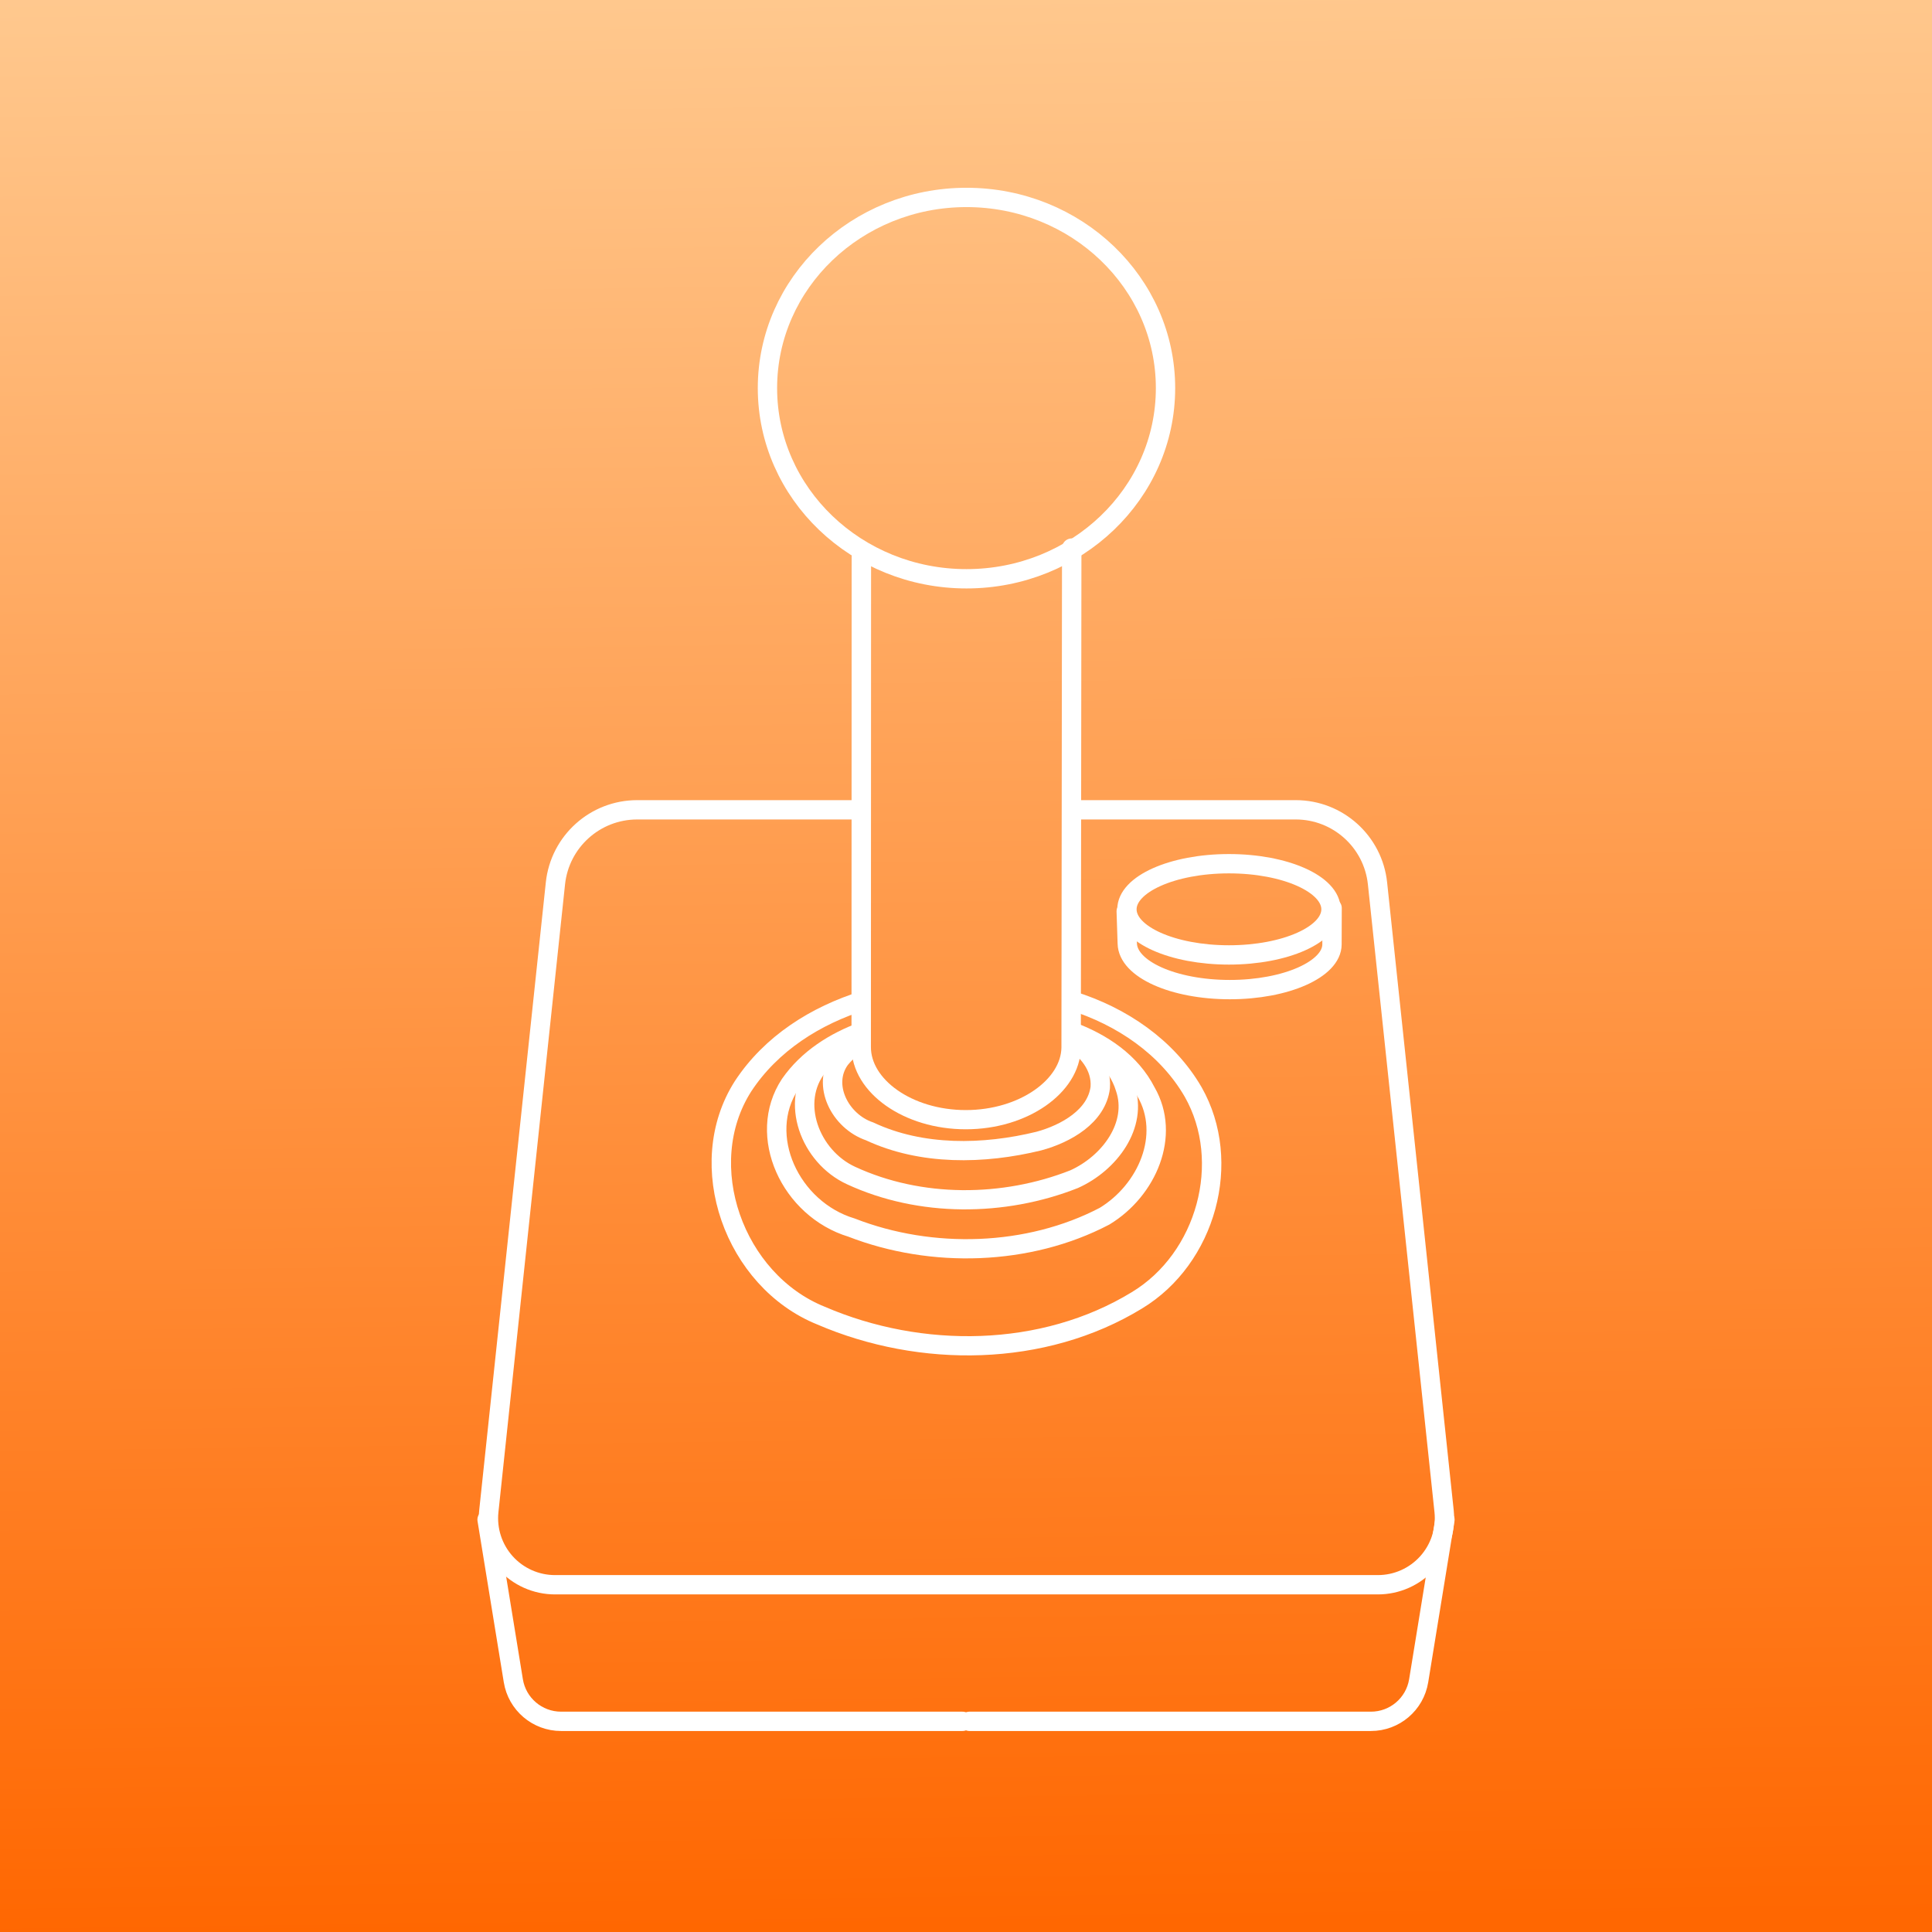
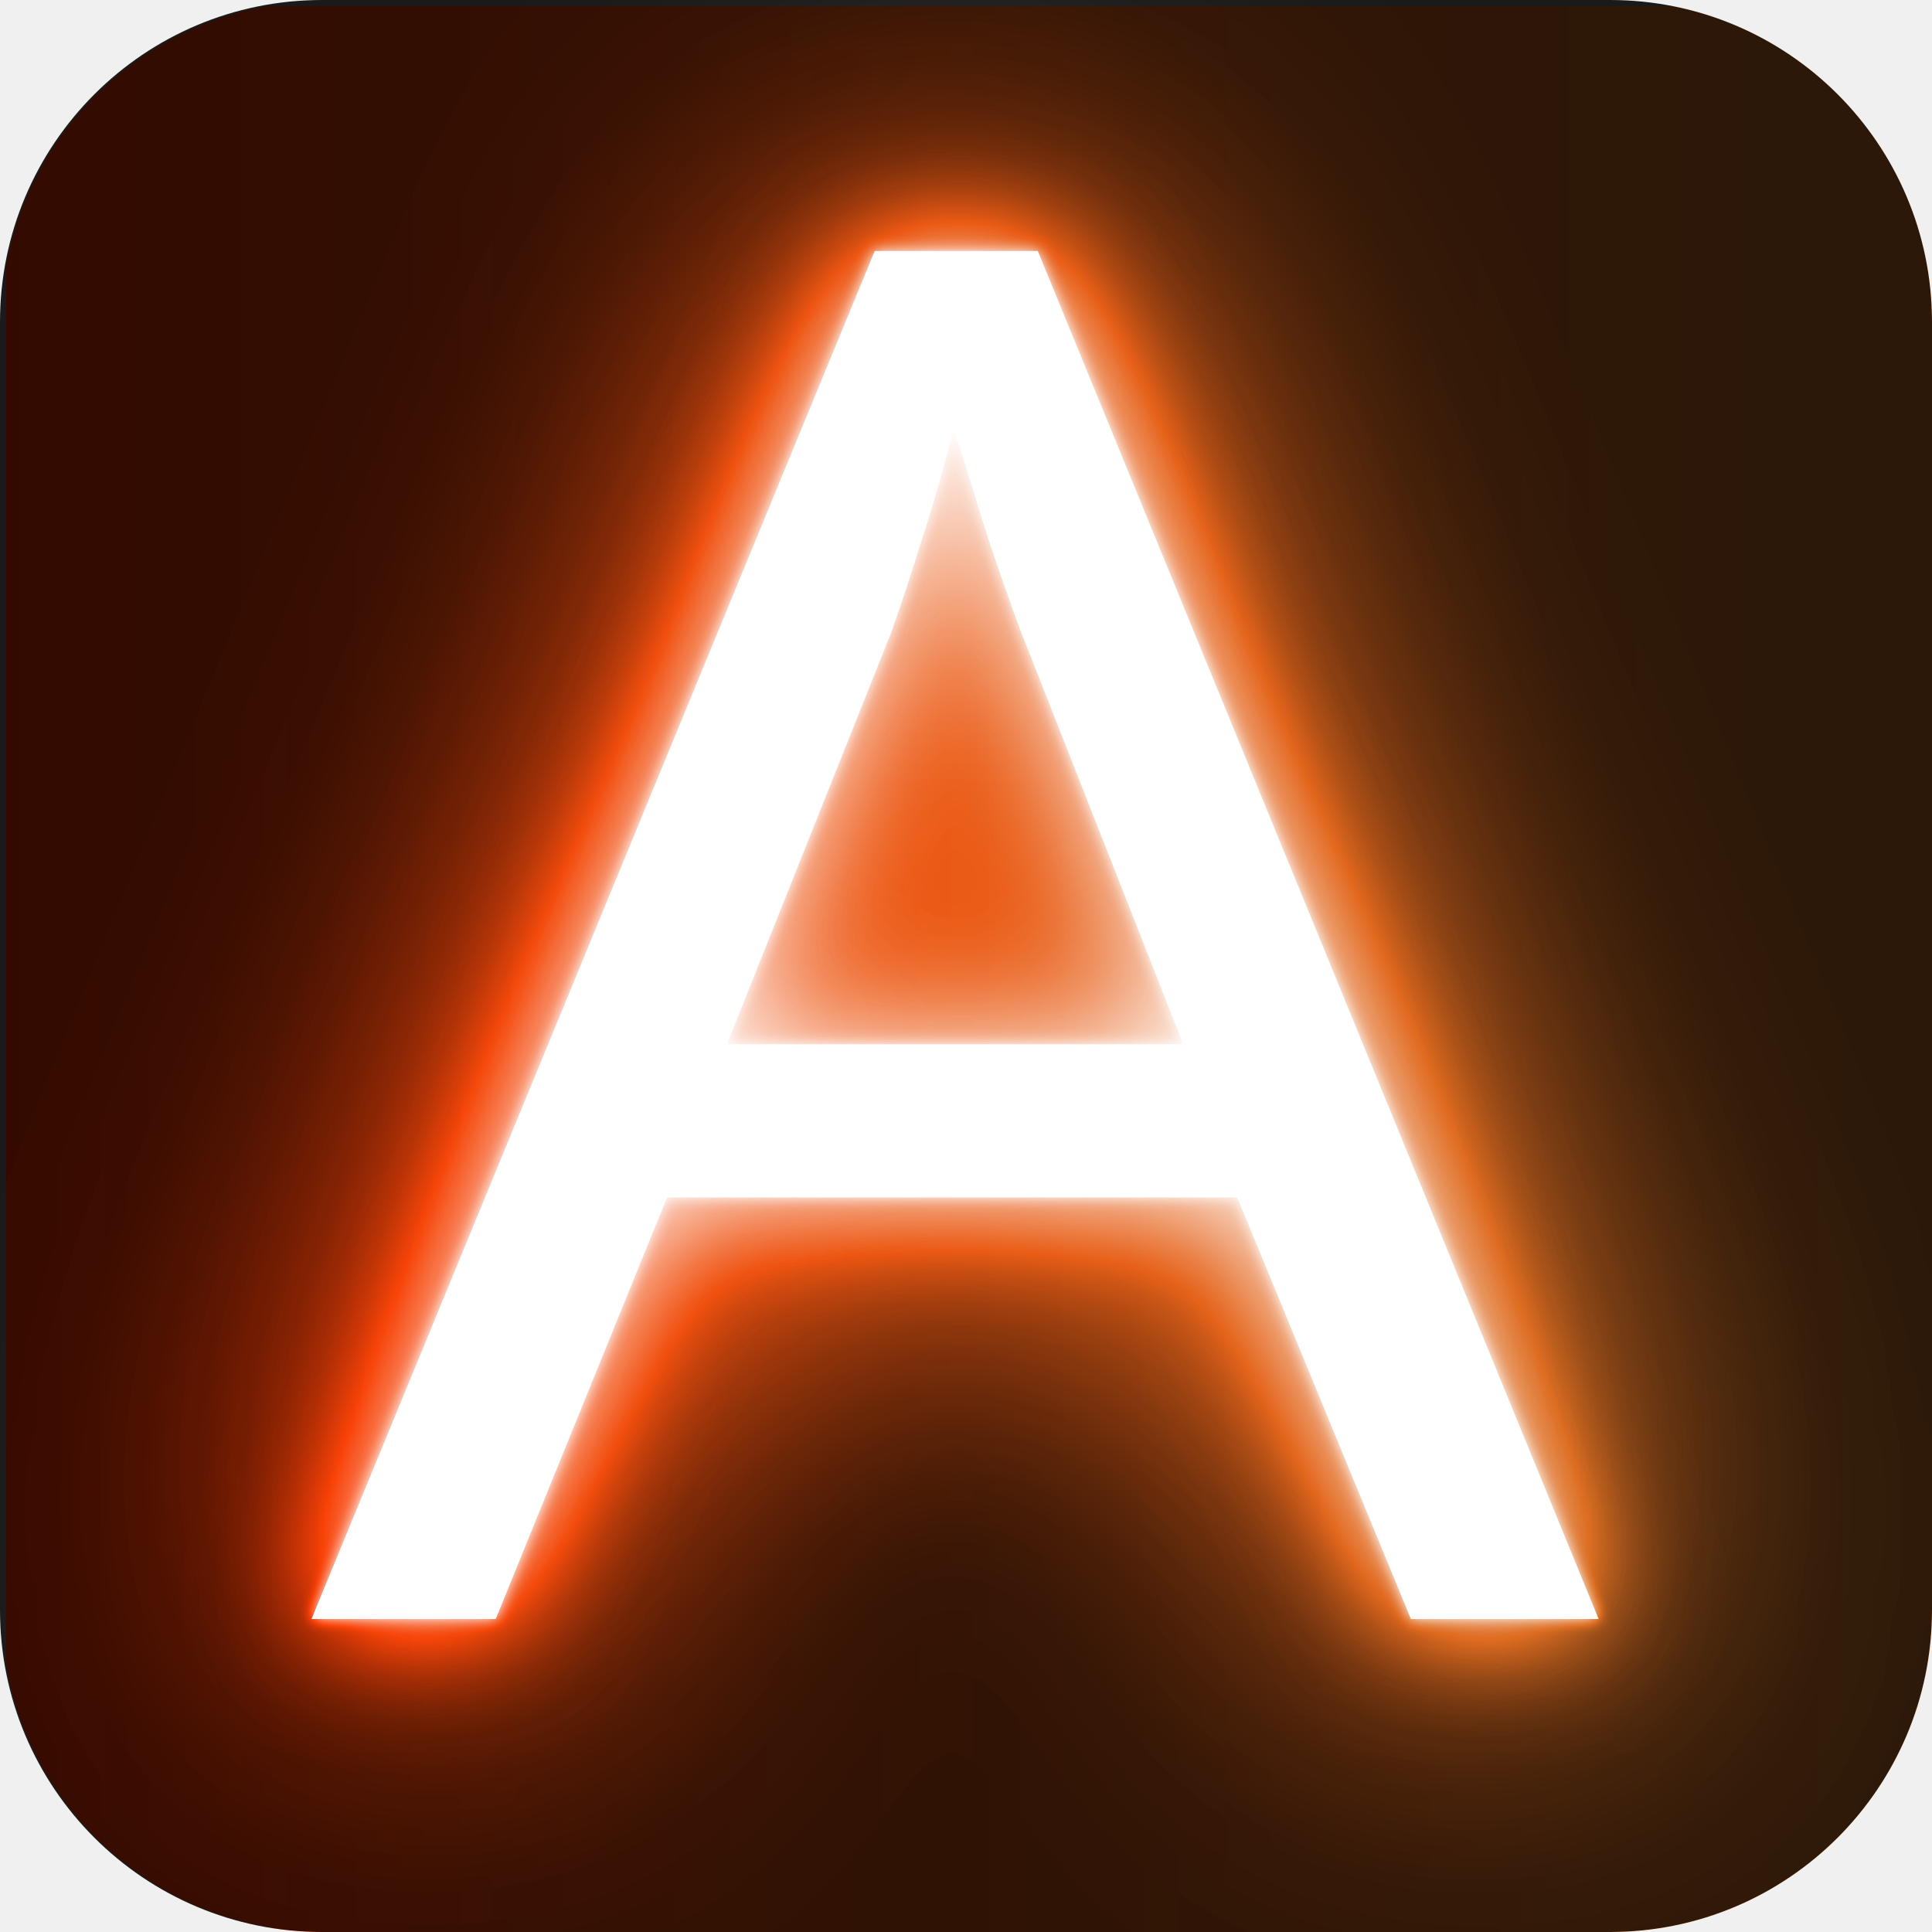
- <svg xmlns="http://www.w3.org/2000/svg" xmlns:xlink="http://www.w3.org/1999/xlink" width="300" height="300" viewBox="0 0 79.375 79.375" version="1.1" id="svg1">
+ <svg xmlns="http://www.w3.org/2000/svg" xmlns:xlink="http://www.w3.org/1999/xlink" width="100" height="100" viewBox="0 0 26.458 26.458" version="1.1" id="svg1">
  <defs id="defs1">
-     <linearGradient id="linearGradient1">
-       <stop style="stop-color:#ff6701;stop-opacity:1;" offset="0" id="stop1" />
-       <stop style="stop-color:#ffe4b6;stop-opacity:1;" offset="1" id="stop2" />
+     <linearGradient id="linearGradient18">
+       <stop style="stop-color:#ff3200;stop-opacity:1;" offset="0" id="stop18" />
+       <stop style="stop-color:#ff7400;stop-opacity:0.668;" offset="1" id="stop19" />
    </linearGradient>
-     <filter style="color-interpolation-filters:sRGB;" id="filter21" x="-0.202" y="-2.106" width="1.405" height="5.213">
+     <filter style="color-interpolation-filters:sRGB" id="filter21" x="-0.202" y="-2.106" width="1.405" height="5.213">
      <feGaussianBlur stdDeviation="2 6" result="blur" id="feGaussianBlur21" />
    </filter>
-     <linearGradient xlink:href="#linearGradient1" id="linearGradient2" x1="40.702" y1="79.142" x2="39.409" y2="-23.096" gradientUnits="userSpaceOnUse" />
+     <filter style="color-interpolation-filters:sRGB" id="filter15" x="-0.014" y="-0.012" width="1.028" height="1.024">
+       <feGaussianBlur stdDeviation="0.093" id="feGaussianBlur15" />
+     </filter>
+     <filter style="color-interpolation-filters:sRGB" id="filter16" x="-0.14" y="-0.121" width="1.28" height="1.241">
+       <feGaussianBlur stdDeviation="0.833" id="feGaussianBlur16" />
+     </filter>
+     <filter style="color-interpolation-filters:sRGB" id="filter17" x="-0.493" y="-0.424" width="1.986" height="1.849">
+       <feGaussianBlur stdDeviation="2.334" id="feGaussianBlur17" />
+     </filter>
+     <linearGradient xlink:href="#linearGradient18" id="linearGradient19" x1="-0" y1="13.271" x2="26.541" y2="13.271" gradientUnits="userSpaceOnUse" />
  </defs>
  <g id="layer1">
-     <rect style="fill:url(#linearGradient2);fill-opacity:1;stroke:#000000;stroke-width:0.506;stroke-dasharray:none;stroke-opacity:0;paint-order:markers fill stroke" id="rect65" width="80.585" height="79.953" x="-0.316" y="-0.316" />
-     <g id="g65" transform="matrix(1.276485,0,0,1.276485,-10.95372,-8.812801)" style="stroke:#ffffff;stroke-opacity:1;stroke-width:0.622;stroke-dasharray:none">
-       <g id="g22" style="stroke:#ffffff;stroke-opacity:1;stroke-width:0.622;stroke-dasharray:none">
-         <path style="fill:#1a1a1a;fill-opacity:0;stroke:#ffffff;stroke-width:0.622;stroke-linecap:round;stroke-linejoin:round;stroke-dasharray:none;stroke-opacity:1" d="m 24.258,55.814 0.845,5.186 a 1.556,1.556 40.37 0 0 1.536,1.306 l 12.923,0" id="path10" />
-         <path style="fill:#1a1a1a;fill-opacity:0;stroke:#ffffff;stroke-width:0.622;stroke-linecap:round;stroke-linejoin:round;stroke-dasharray:none;stroke-opacity:1" d="m 24.258,55.814 0.845,5.186 a 1.556,1.556 40.37 0 0 1.536,1.306 l 12.923,0" id="path11" transform="matrix(-1,0,0,1,79.34479,0)" />
-         <path id="rect9" style="fill:#1a1a1a;fill-opacity:0;stroke:#ffffff;stroke-width:0.622;stroke-linecap:round;stroke-linejoin:round;stroke-opacity:1;stroke-dasharray:none" d="m 43.121,32.968 h 7.164 a 2.647,2.647 41.972 0 1 2.632,2.368 l 2.143,20.206 a 2.142,2.142 131.972 0 1 -2.13,2.368 H 26.444 a 2.142,2.142 48.028 0 1 -2.13,-2.368 L 26.458,35.336 a 2.647,2.647 138.028 0 1 2.632,-2.368 h 7.057" />
-       </g>
-       <g id="g23" transform="matrix(1.000105,0,0,0.9898235,-0.00416937,0.5117498)" style="stroke:#ffffff;stroke-opacity:1;stroke-width:0.625;stroke-dasharray:none">
-         <path style="fill:#1a1a1a;fill-opacity:0;stroke:#ffffff;stroke-width:0.625;stroke-linecap:round;stroke-linejoin:round;stroke-dasharray:none;stroke-opacity:1" d="m 43.075,24.278 -0.019,16.247 c -0.019,1.246 -1.528,2.341 -3.39,2.341 -1.862,0 -3.371,-1.095 -3.366,-2.365 l 0.005,-15.935" id="path5" />
-         <path id="path6" style="fill:#ff0000;fill-opacity:0;stroke:#ffffff;stroke-width:0.625;stroke-opacity:1;stroke-dasharray:none" d="m 36.404,40.231 c -0.295,0.175 -0.56,0.393 -0.783,0.666 -0.604,0.837 -0.002,2.022 0.949,2.349 1.675,0.793 3.669,0.755 5.446,0.316 0.882,-0.242 1.864,-0.809 1.977,-1.744 0.048,-0.679 -0.406,-1.246 -0.996,-1.592" />
-         <path id="path7" style="fill:#1a1a1a;fill-opacity:0;stroke:#ffffff;stroke-width:0.625;stroke-opacity:1;stroke-dasharray:none" d="m 36.378,40.03 c -0.568,0.256 -1.077,0.612 -1.472,1.102 -0.921,1.155 -0.252,2.936 1.065,3.549 2.221,1.04 4.915,1.024 7.182,0.119 1.137,-0.517 2.052,-1.753 1.644,-2.965 -0.258,-0.844 -0.957,-1.433 -1.777,-1.804" />
-         <path id="path8" style="fill:#1a1a1a;fill-opacity:0;stroke:#ffffff;stroke-width:0.625;stroke-opacity:1;stroke-dasharray:none" d="m 36.388,39.983 c -0.958,0.352 -1.81,0.907 -2.377,1.728 -1.092,1.673 0.009,4.063 1.978,4.664 2.581,1.014 5.695,0.923 8.141,-0.37 1.375,-0.843 2.142,-2.637 1.335,-4.044 -0.482,-0.958 -1.406,-1.598 -2.45,-1.981" />
-         <path id="path9" style="fill:#1a1a1a;fill-opacity:0;stroke:#ffffff;stroke-width:0.625;stroke-opacity:1;stroke-dasharray:none" d="m 36.399,38.983 c -1.572,0.493 -3,1.409 -3.901,2.795 -1.619,2.561 -0.286,6.323 2.511,7.46 3.208,1.396 7.149,1.362 10.162,-0.497 2.233,-1.362 3.089,-4.507 1.812,-6.776 -0.84,-1.464 -2.3,-2.462 -3.907,-2.969" />
-       </g>
-       <g id="g21" style="stroke:#ffffff;stroke-opacity:1;stroke-width:0.622;stroke-dasharray:none">
-         <path id="path2-1-0" style="fill:#1a1a1a;fill-opacity:0;stroke:#ffffff;stroke-width:0.622;stroke-dasharray:none;stroke-opacity:1" d="m 51.42,36.171 c 0,0.811 -1.47,1.468 -3.284,1.468 -1.814,0 -3.284,-0.657 -3.284,-1.468 0,-0.811 1.47,-1.468 3.284,-1.468 1.814,0 3.284,0.657 3.284,1.468 z" />
-         <path style="fill:none;fill-opacity:1;stroke:#ffffff;stroke-width:0.622;stroke-linecap:round;stroke-linejoin:round;stroke-dasharray:none;stroke-opacity:1" d="m 51.456,36.131 -0.004,1.17 c -0.004,0.796 -1.474,1.454 -3.288,1.454 -1.814,0 -3.284,-0.657 -3.301,-1.486 l -0.034,-1.033" id="path209" />
-       </g>
-       <g id="g64" transform="translate(0,-0.4145498)" style="stroke:#ffffff;stroke-opacity:1;stroke-width:0.622;stroke-dasharray:none">
-         <ellipse style="fill:#ff0000;fill-opacity:0;stroke:#ffffff;stroke-width:0.622;stroke-linecap:round;stroke-linejoin:round;stroke-dasharray:none;stroke-opacity:1" id="path210" cx="39.688" cy="19.81" rx="6.406" ry="6.137" />
-       </g>
+     <path id="path1" style="font-variation-settings:'YROT' 45;display:inline;opacity:0.99;fill:#ffffff;stroke-width:0;stroke-linecap:round;stroke-linejoin:round;stroke-opacity:0.46;paint-order:markers fill stroke" d="M 4.41,0 A 4.41,4.41 0 0 0 0,4.41 v 8.819 8.82 a 4.41,4.41 0 0 0 4.41,4.41 h 8.819 8.82 a 4.41,4.41 0 0 0 4.41,-4.41 V 13.229 4.41 A 4.41,4.41 0 0 0 22.049,0 h -8.82 z" />
+     <path id="rect65" style="display:inline;fill:#1a1a1a;fill-opacity:1;stroke:#000000;stroke-width:0.206;stroke-dasharray:none;stroke-opacity:0;paint-order:markers fill stroke" d="M 4.41 0 A 4.41 4.41 0 0 0 0 4.41 L 0 13.229 L 0 22.049 A 4.41 4.41 0 0 0 4.41 26.458 L 13.229 26.458 L 22.049 26.458 A 4.41 4.41 0 0 0 26.458 22.049 L 26.458 13.229 L 26.458 4.41 A 4.41 4.41 0 0 0 22.049 0 L 13.229 0 L 4.41 0 z " />
+     <use x="0" y="0" xlink:href="#use16" id="use17" style="filter:url(#filter17)" />
+     <use x="0" y="0" xlink:href="#use15" id="use16" style="filter:url(#filter16)" />
+     <use x="0" y="0" xlink:href="#g12" id="use15" style="filter:url(#filter15)" />
+     <g id="g12">
+       <text xml:space="preserve" style="font-style:normal;font-variant:normal;font-weight:normal;font-stretch:normal;font-size:26.873px;line-height:1.25;font-family:'Tilt Neon';-inkscape-font-specification:'Tilt Neon, Normal';font-variant-ligatures:normal;font-variant-caps:normal;font-variant-numeric:normal;font-variant-east-asian:normal;display:inline;fill:#ffffff;fill-opacity:1;stroke:none;stroke-width:0.336;stroke-opacity:0.46" x="4.148" y="22.801" id="text2" transform="scale(1.02836,0.9724224)">
+         <tspan id="tspan1" style="font-style:normal;font-variant:normal;font-weight:normal;font-stretch:normal;font-size:26.873px;font-family:'Tilt Neon';-inkscape-font-specification:'Tilt Neon, Normal';font-variant-ligatures:normal;font-variant-caps:normal;font-variant-numeric:normal;font-variant-east-asian:normal;fill:#ffffff;fill-opacity:1;stroke-width:0.336;stroke:none;stroke-opacity:0.46" x="4.148" y="22.801">A</tspan>
+       </text>
+       <text xml:space="preserve" style="font-style:normal;font-variant:normal;font-weight:normal;font-stretch:normal;font-size:43.324px;line-height:1.25;font-family:Giro;-inkscape-font-specification:'Giro, Normal';font-variant-ligatures:normal;font-variant-caps:normal;font-variant-numeric:normal;font-variant-east-asian:normal;display:none;fill:#ffffff;fill-opacity:1;stroke:none;stroke-width:0.226" x="2.664" y="22.473" id="text3" transform="scale(1.00117,0.9988316)">
+         <tspan style="font-style:normal;font-variant:normal;font-weight:normal;font-stretch:normal;font-size:43.324px;font-family:Giro;-inkscape-font-specification:'Giro, Normal';font-variant-ligatures:normal;font-variant-caps:normal;font-variant-numeric:normal;font-variant-east-asian:normal;fill:#ffffff;fill-opacity:1;stroke-width:0.226" x="2.664" y="22.473" id="tspan3">a</tspan>
+       </text>
    </g>
+     <path id="rect17" style="display:inline;mix-blend-mode:overlay;fill:url(#linearGradient19);fill-opacity:1;stroke:#000000;stroke-width:0.166;stroke-dasharray:none;stroke-opacity:0;paint-order:markers fill stroke" d="M 3.676 0.083 A 4.41 4.41 0 0 0 0.083 3.676 L 0.083 22.783 A 4.41 4.41 0 0 0 4.41 26.458 L 22.049 26.458 A 4.41 4.41 0 0 0 26.458 22.049 L 26.458 13.229 L 26.458 4.41 A 4.41 4.41 0 0 0 22.883 0.083 L 3.676 0.083 z " />
  </g>
</svg>
